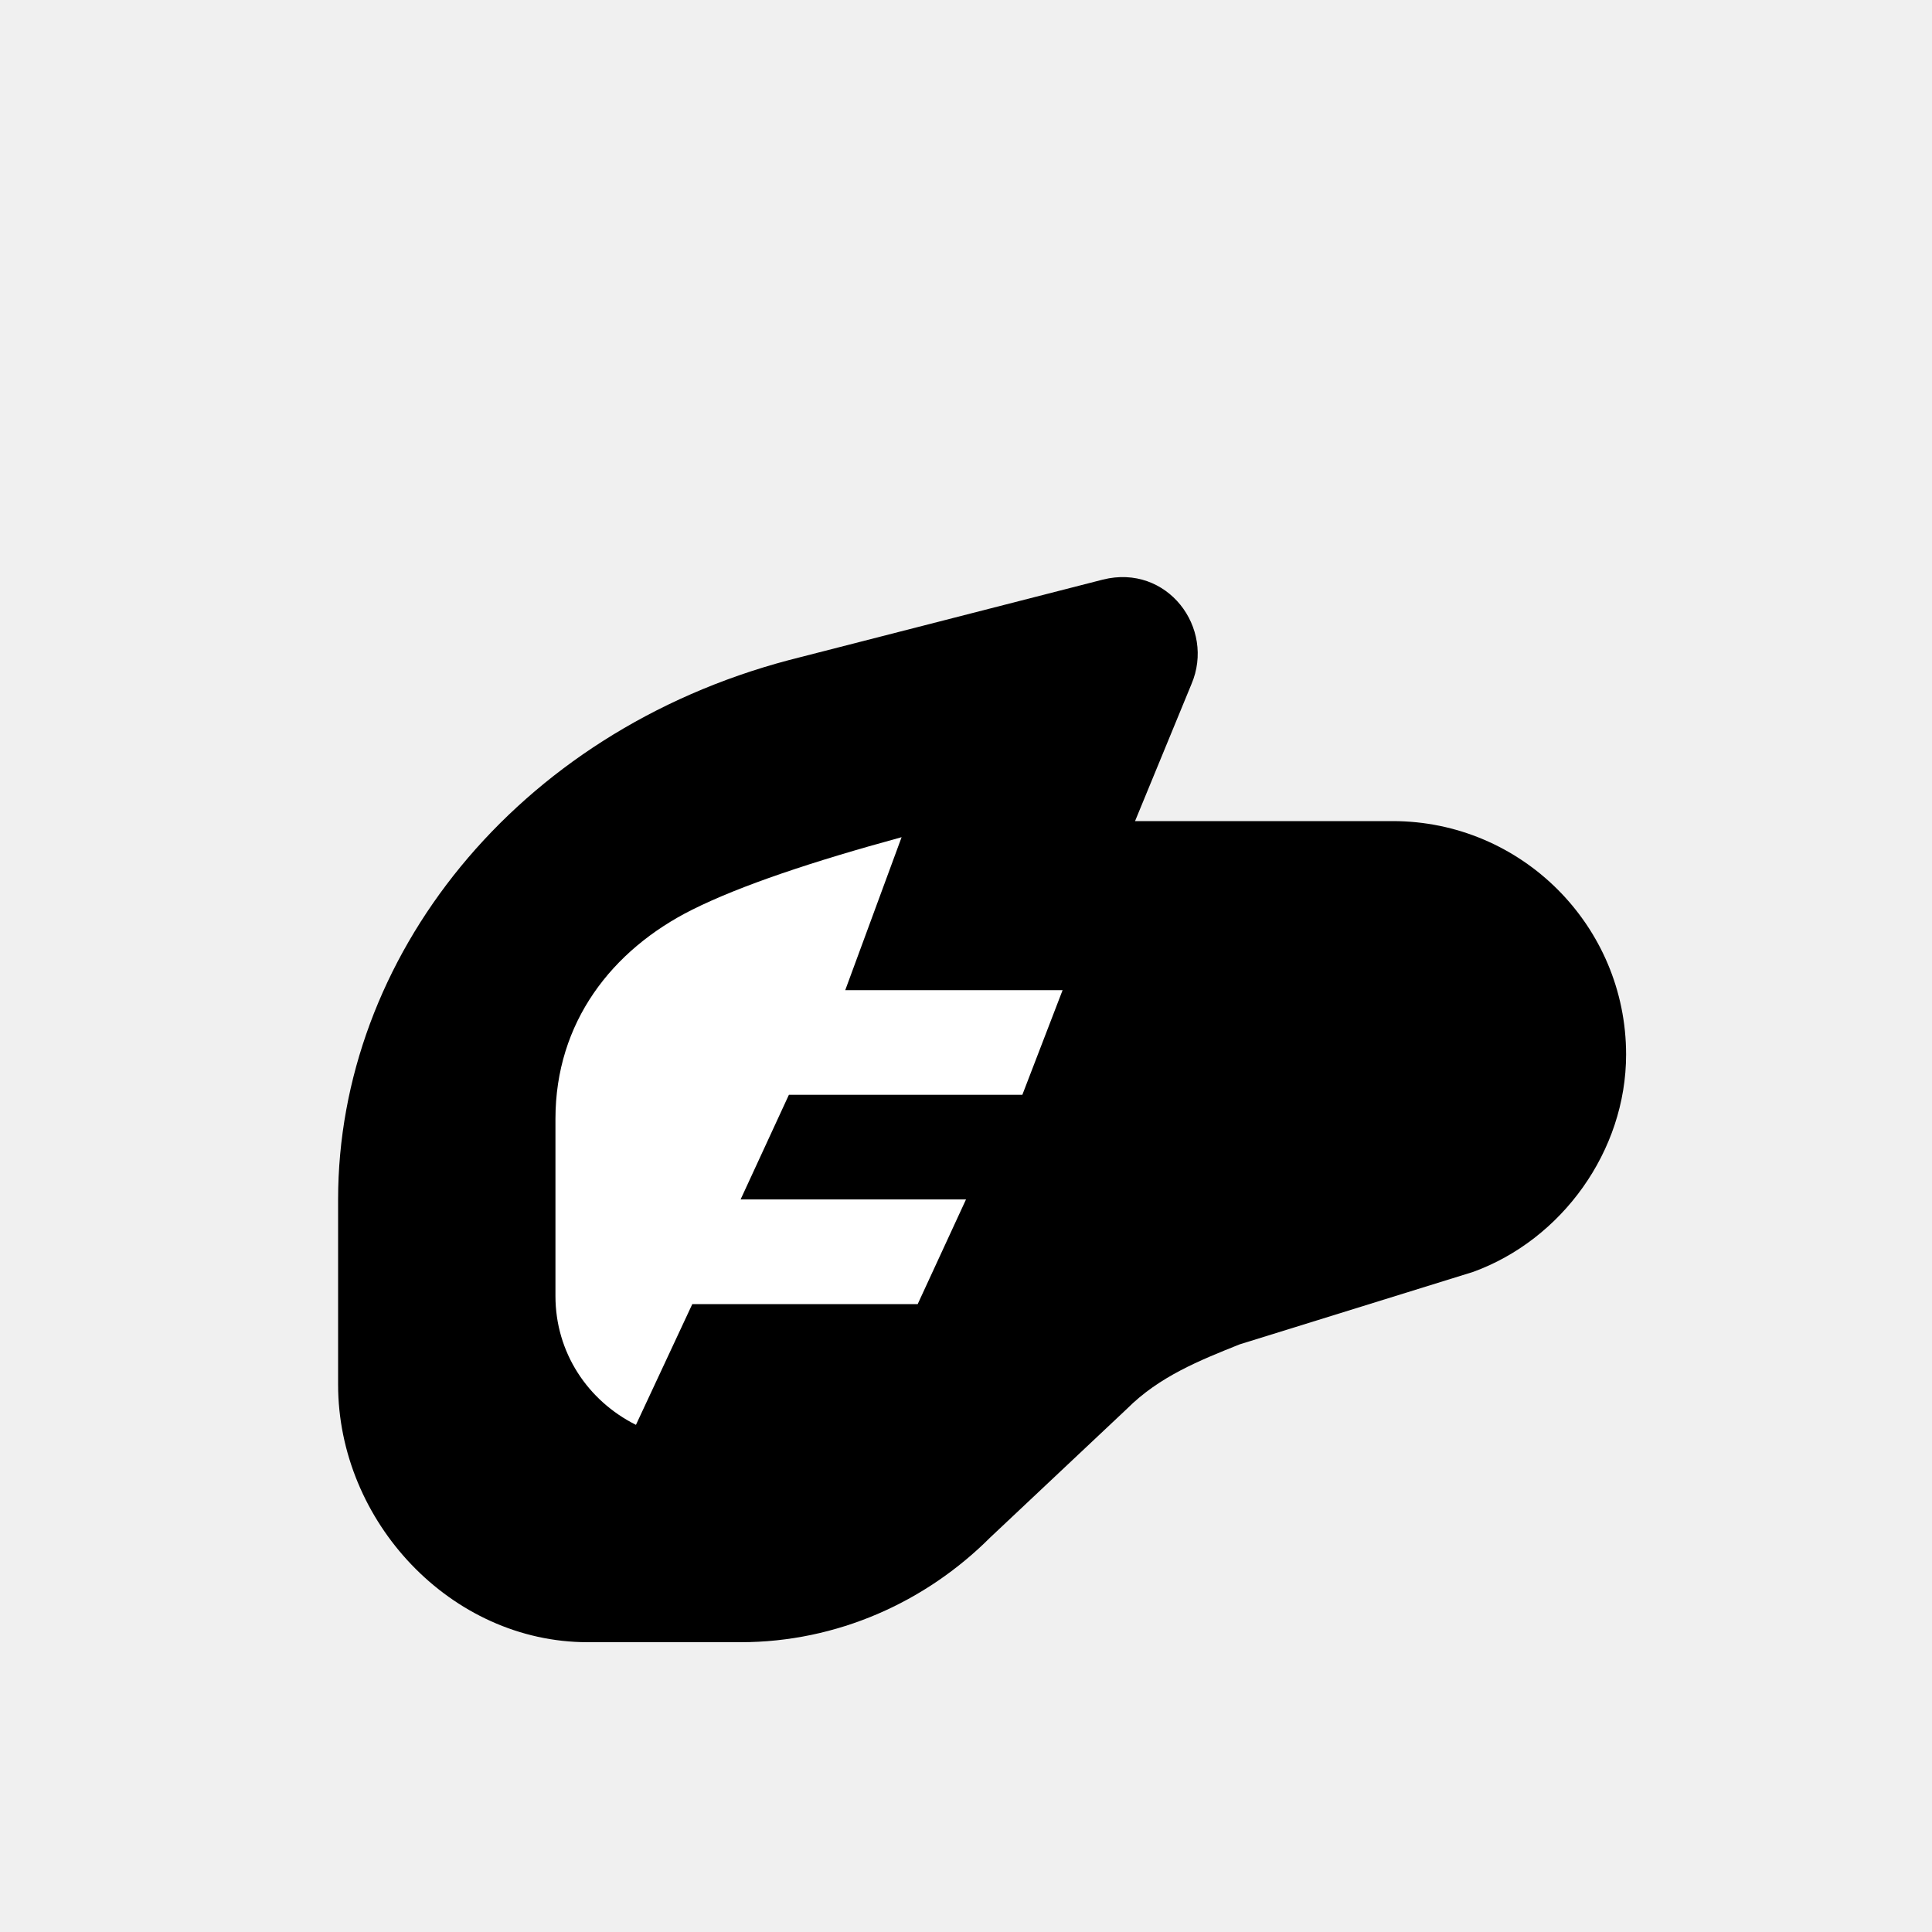
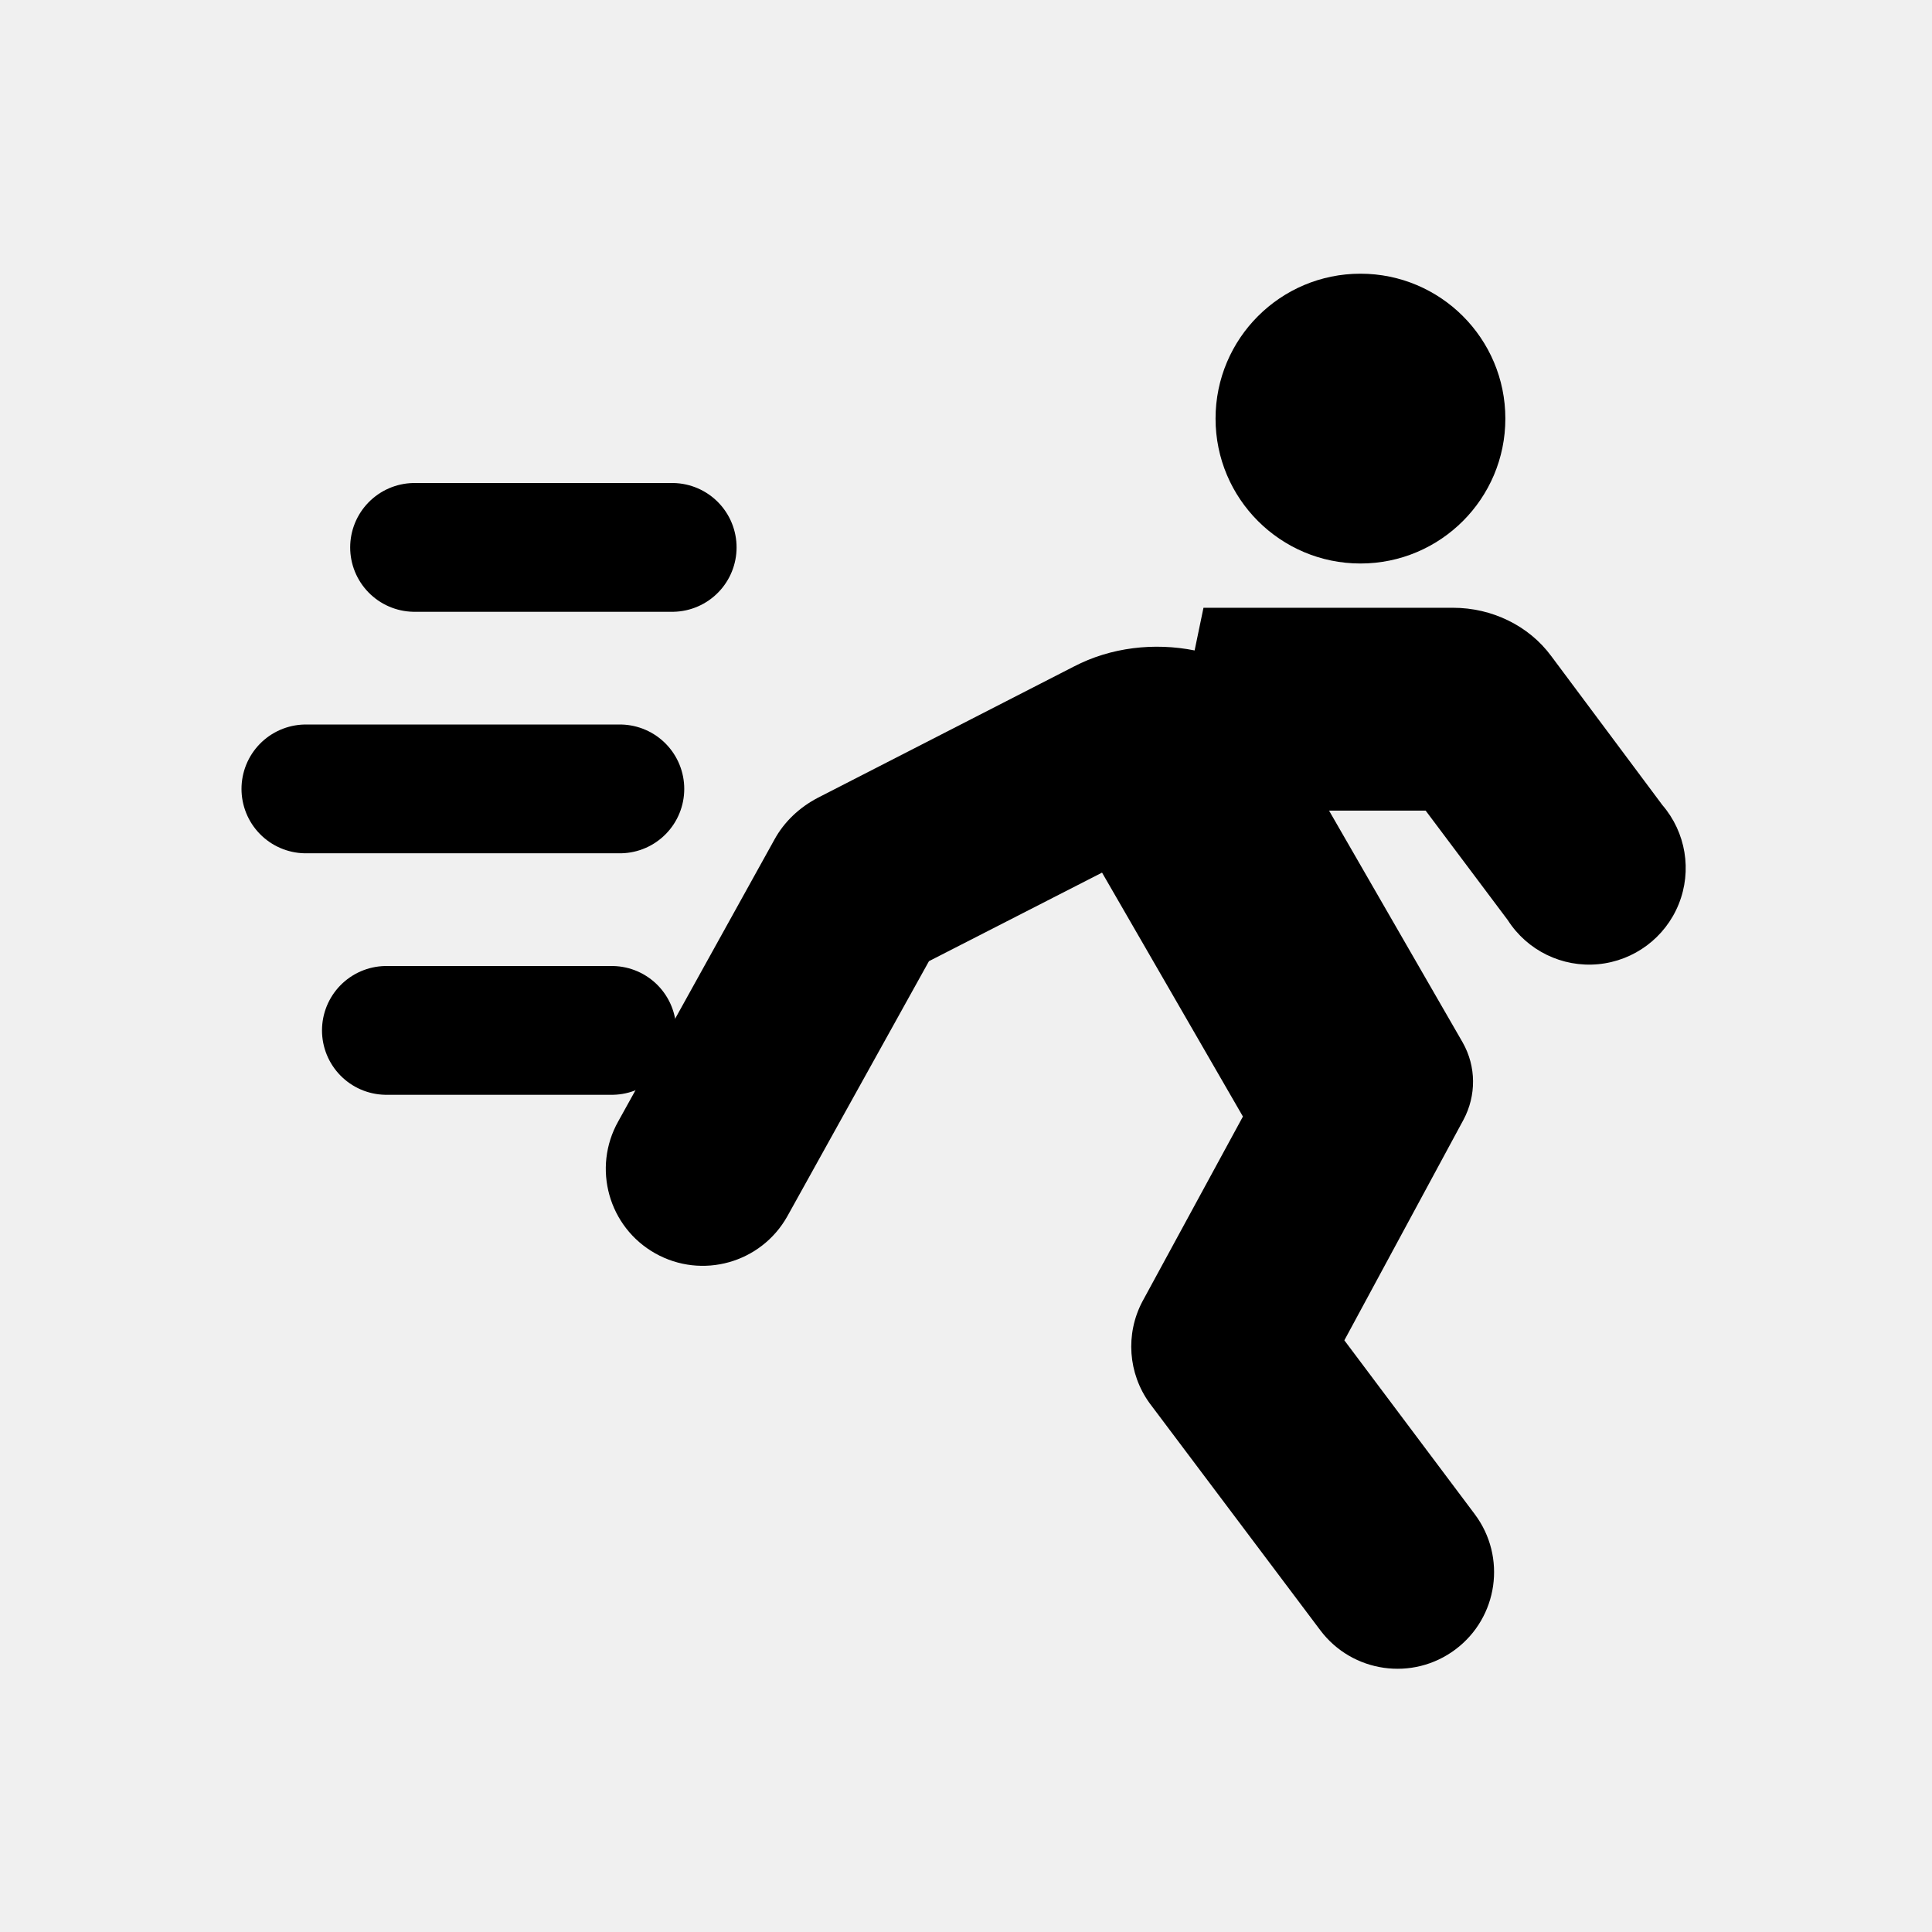
<svg xmlns="http://www.w3.org/2000/svg" viewBox="0 0 24 24" fill="none">
-   <path fill="#000" d="M4.2 14.9c0-3 2.2-5.8 5.6-6.7l3.9-1c.8-.2 1.4.6 1.1 1.3l-.7 1.7h3.2c1.6 0 2.9 1.3 2.9 2.9 0 1.2-.8 2.3-1.9 2.7l-2.9.9c-.5.2-1 .4-1.4.8l-1.7 1.6c-.8.8-1.9 1.3-3.1 1.3H7.3c-1.7 0-3.1-1.5-3.1-3.2v-2.3Z" />
-   <path fill="#fff" d="M8.6 11.3c.6-.3 1.5-.6 2.6-.9l-.7 1.9h2.7l-.5 1.3H9.8l-.6 1.3H12l-.6 1.3H8.6l-.7 1.5c-.6-.3-1-.9-1-1.6v-2.2c0-1.2.7-2.1 1.7-2.6Z" />
+   <circle cx="16.9" cy="5.2" r="1.8" fill="currentColor" />
+   <path d="M14.95 7.55h3.1c.48 0 .94.22 1.22.6l1.38 1.85a1.2 1.2 0 1 1-1.92 1.43l-1.02-1.36h-1.2l1.66 2.88c.17.3.17.66.01.96l-1.48 2.74 1.62 2.16a1.2 1.2 0 1 1-1.92 1.44l-2.12-2.82a1.2 1.2 0 0 1-.09-1.26l1.25-2.3-1.75-3.03-2.15 1.1-1.76 3.17a1.2 1.2 0 1 1-2.1-1.18l1.94-3.5c.12-.22.31-.4.54-.52l3.18-1.63c.46-.24 1-.3 1.5-.2Z" fill="currentColor" />
+   <path d="M5.15 6.8h3.2M3.8 9.8h3.9M4.8 12.8h2.8" stroke="currentColor" stroke-width="1.6" stroke-linecap="round" />
</svg>
